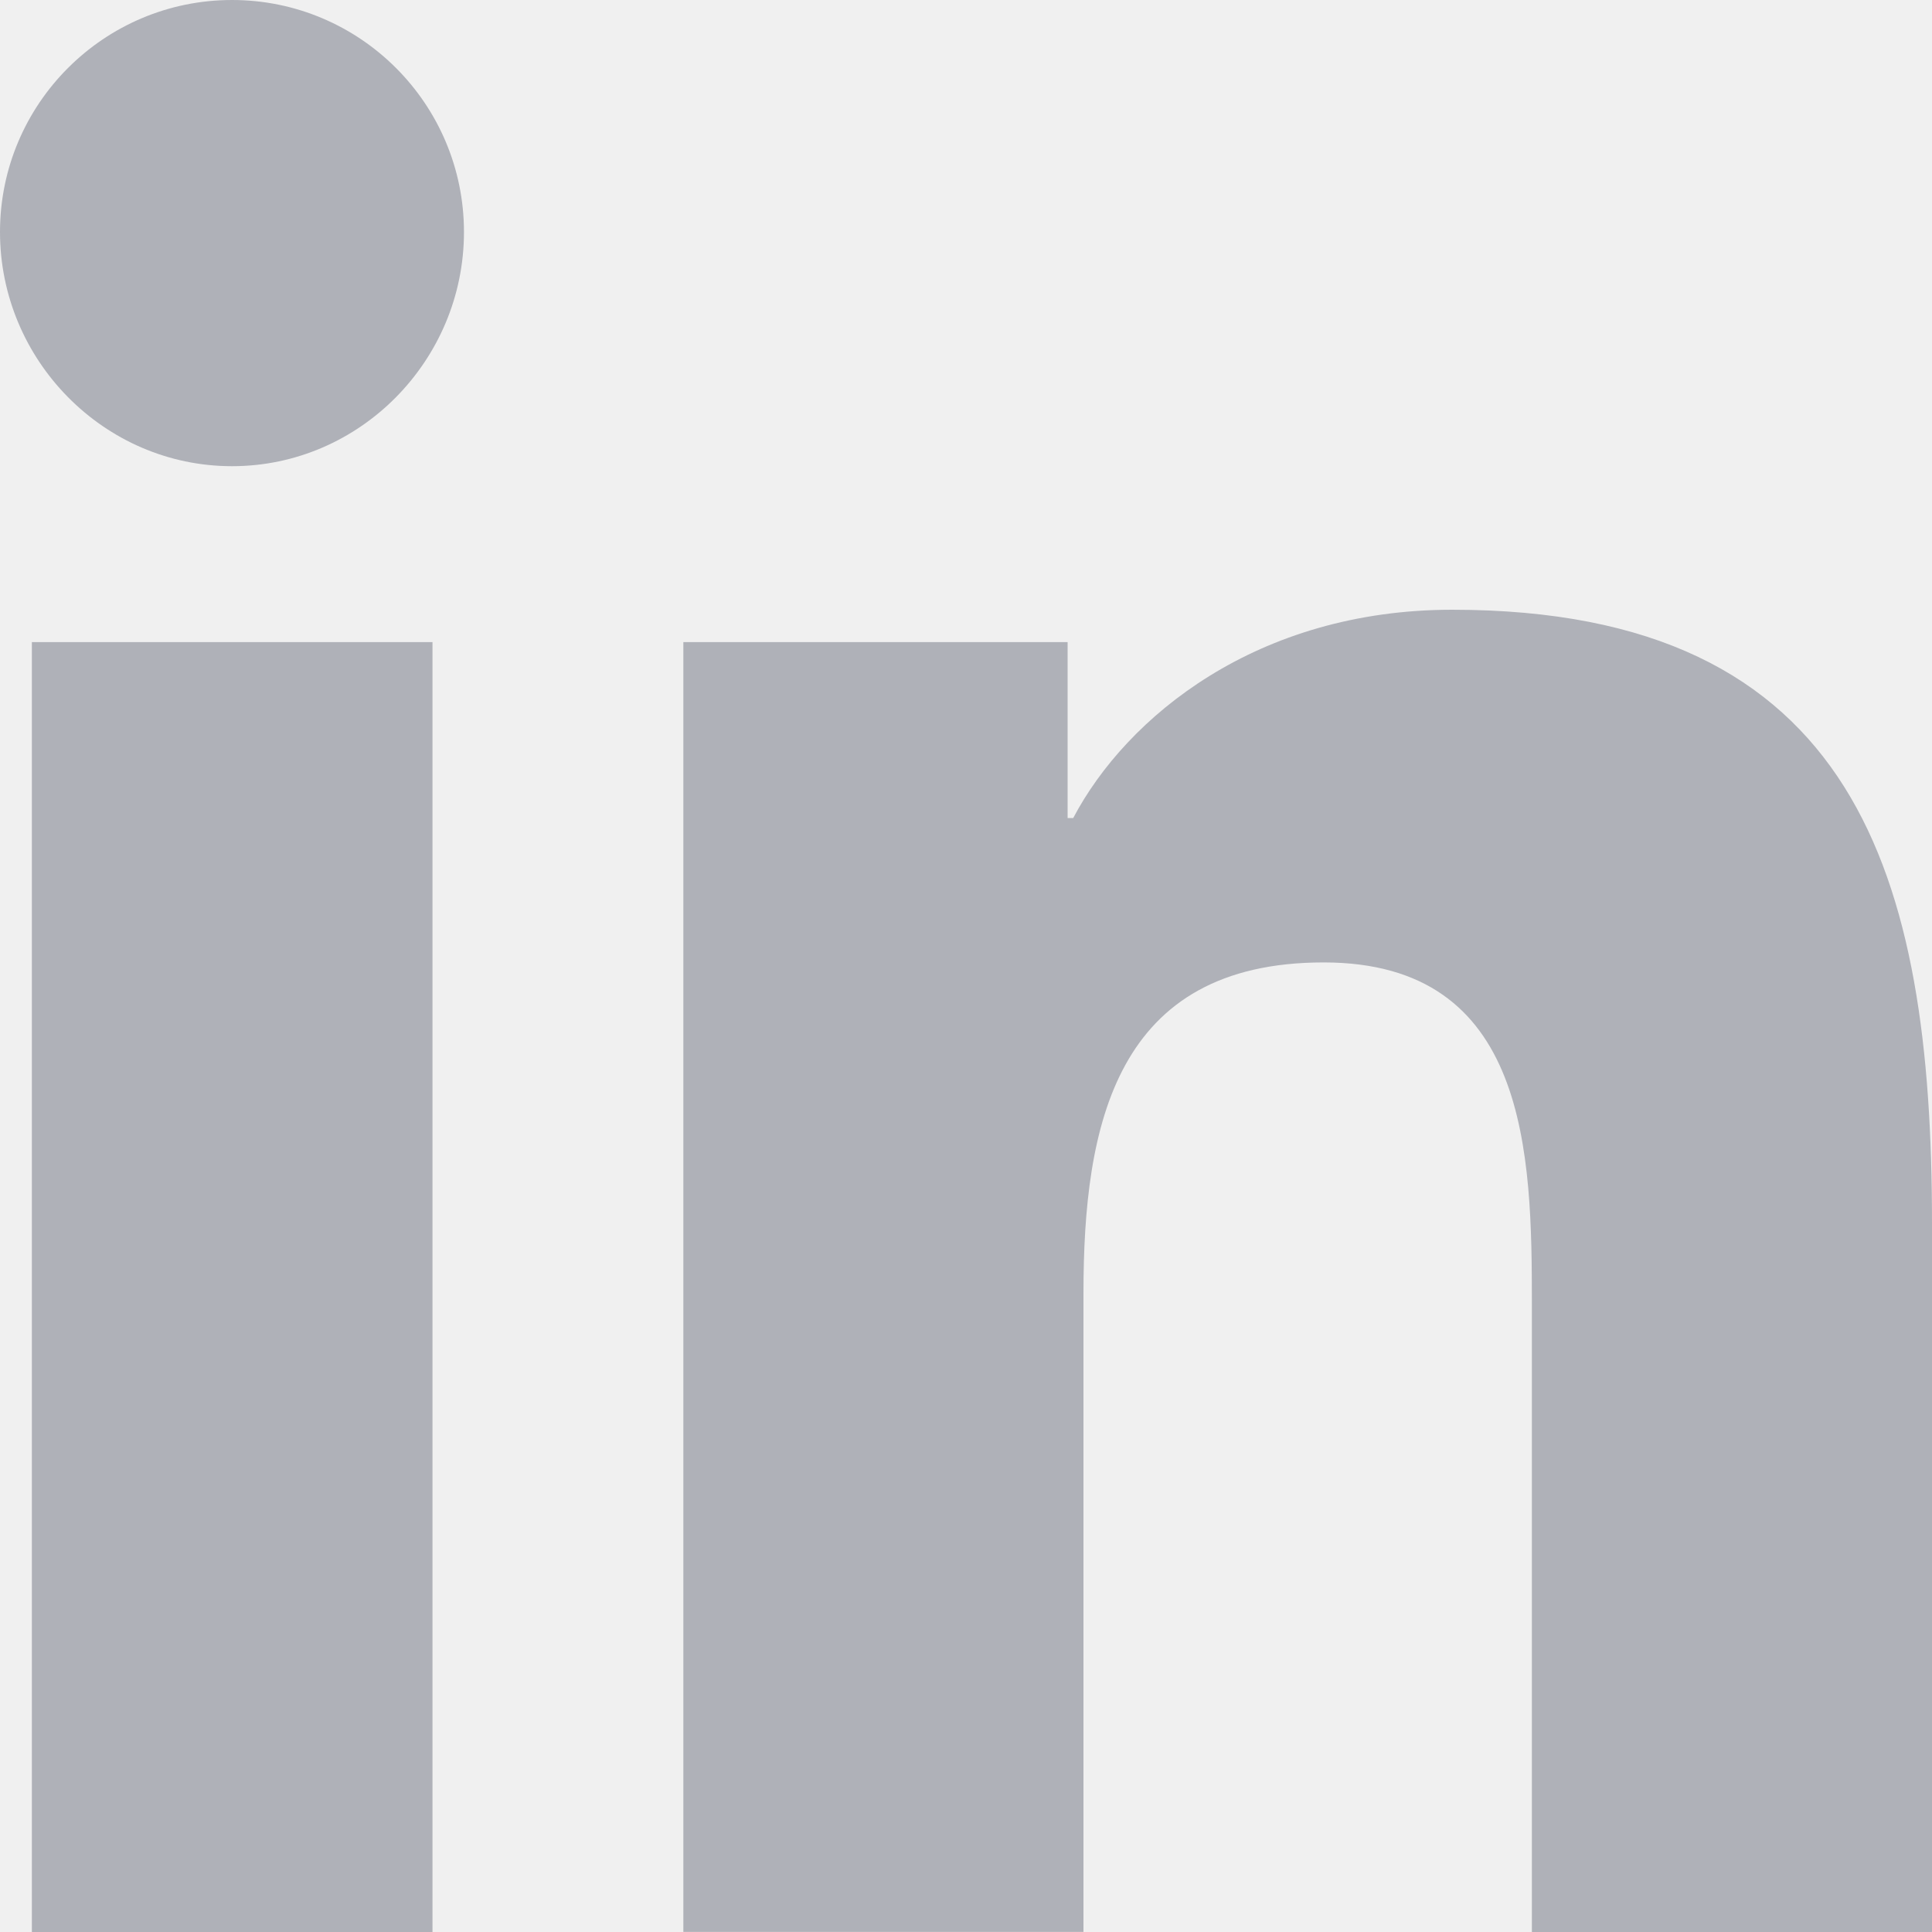
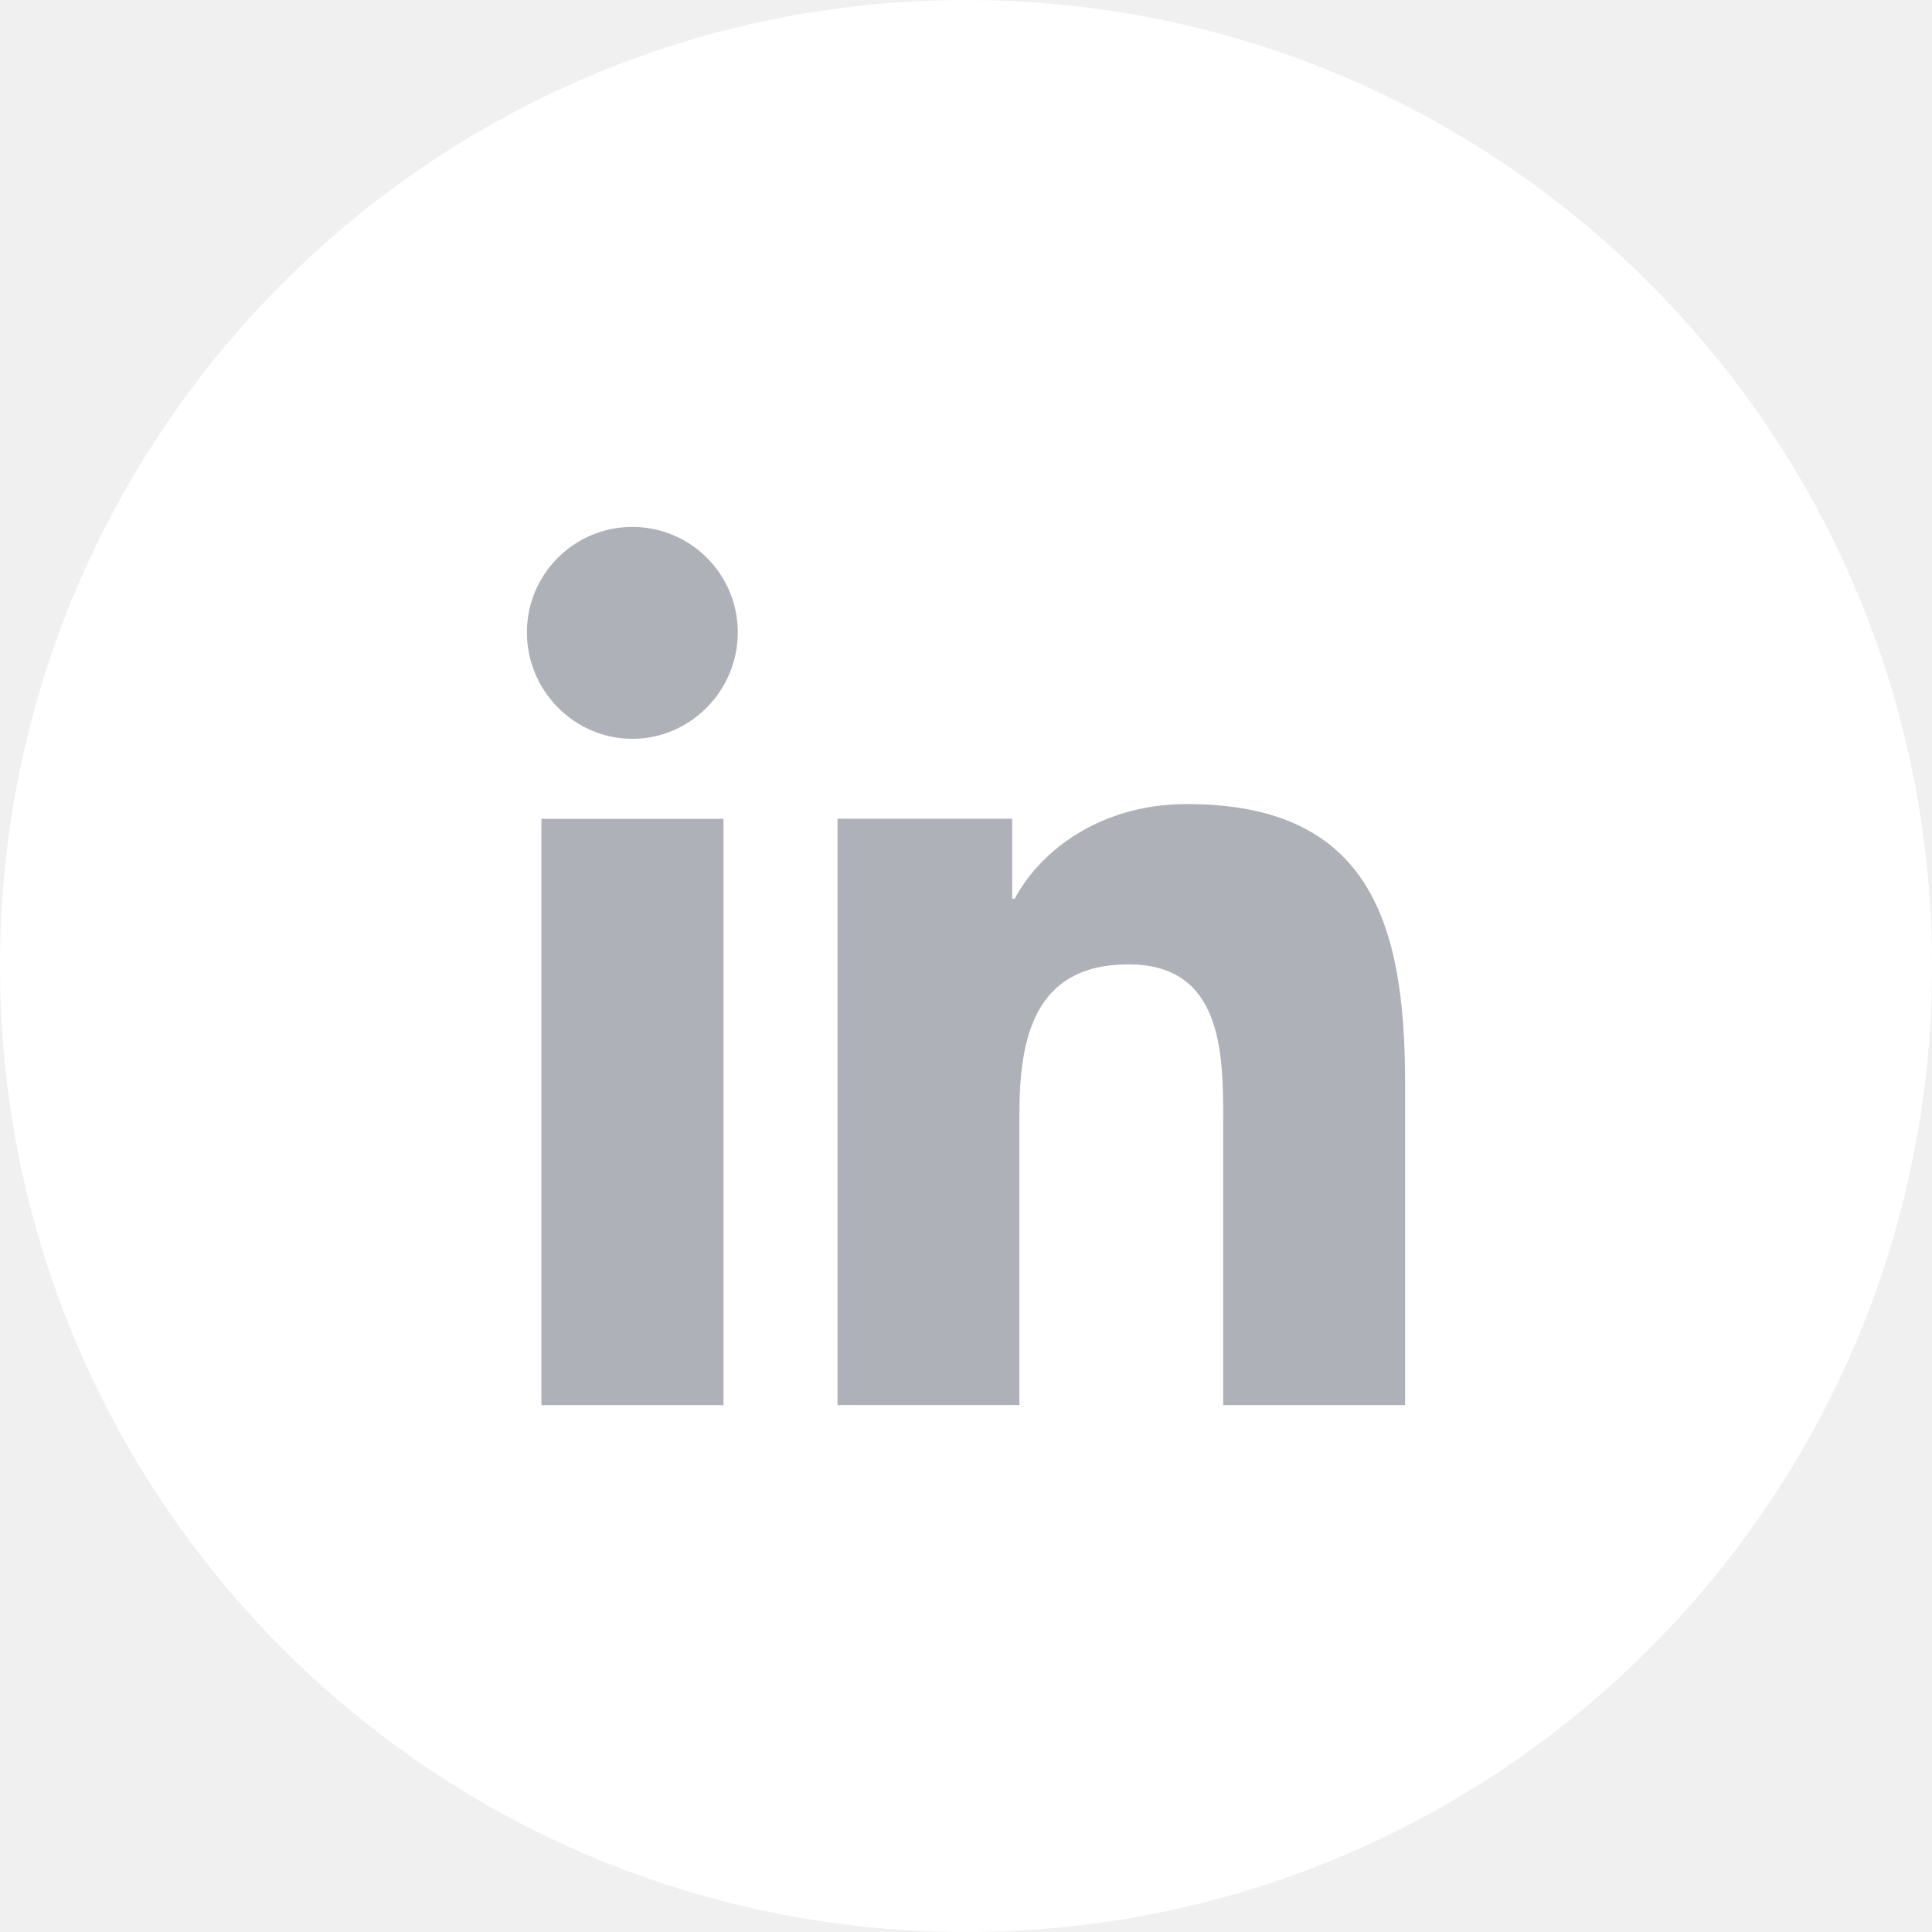
- <svg xmlns="http://www.w3.org/2000/svg" width="20" height="20" viewBox="0 0 20 20" fill="none">
+ <svg xmlns="http://www.w3.org/2000/svg" width="44" height="44" viewBox="0 0 44 44" fill="none">
+   <path d="M44 22C44 28.075 41.538 33.575 37.556 37.556C33.575 41.538 28.075 44 22 44C15.925 44 10.425 41.538 6.444 37.556C2.462 33.575 0 28.075 0 22C0 15.925 2.462 10.425 6.444 6.444C10.425 2.462 15.925 -3.05176e-05 22 -3.05176e-05C28.075 -3.05176e-05 33.575 2.462 37.556 6.444C41.538 10.425 44 15.925 44 22Z" fill="white" />
  <g clip-path="url(#clip0)">
-     <path d="M19.995 20V19.999H20V12.664C20 9.076 19.228 6.312 15.033 6.312C13.016 6.312 11.663 7.418 11.11 8.468H11.052V6.647H7.074V19.999H11.216V13.387C11.216 11.647 11.546 9.963 13.702 9.963C15.826 9.963 15.858 11.95 15.858 13.499V20H19.995Z" fill="#AFB1B8" />
-     <path d="M0.33 6.647H4.477V20H0.33V6.647Z" fill="#AFB1B8" />
-     <path d="M2.402 0C1.076 0 0 1.076 0 2.402C0 3.728 1.076 4.826 2.402 4.826C3.728 4.826 4.803 3.728 4.803 2.402C4.803 1.076 3.727 0 2.402 0V0Z" fill="#AFB1B8" />
+     <path d="M31.995 32V31.999H32V24.664C32 21.076 31.228 18.312 27.033 18.312C25.016 18.312 23.663 19.418 23.11 20.468H23.052V18.647H19.074V31.999H23.216V25.387C23.216 23.647 23.546 21.963 25.702 21.963C27.826 21.963 27.858 23.95 27.858 25.499V32H31.995Z" fill="#AFB1B8" />
+     <path d="M12.33 18.648H16.477V32H12.33V18.648Z" fill="#AFB1B8" />
+     <path d="M14.402 12C13.076 12 12 13.076 12 14.402C12 15.727 13.076 16.826 14.402 16.826C15.727 16.826 16.803 15.727 16.803 14.402C16.802 13.076 15.727 12 14.402 12V12Z" fill="#AFB1B8" />
  </g>
  <defs>
    <clipPath id="clip0">
-       <rect width="20" height="20" fill="white" />
+       <rect width="20" height="20" fill="white" transform="translate(12 12)" />
    </clipPath>
  </defs>
</svg>
